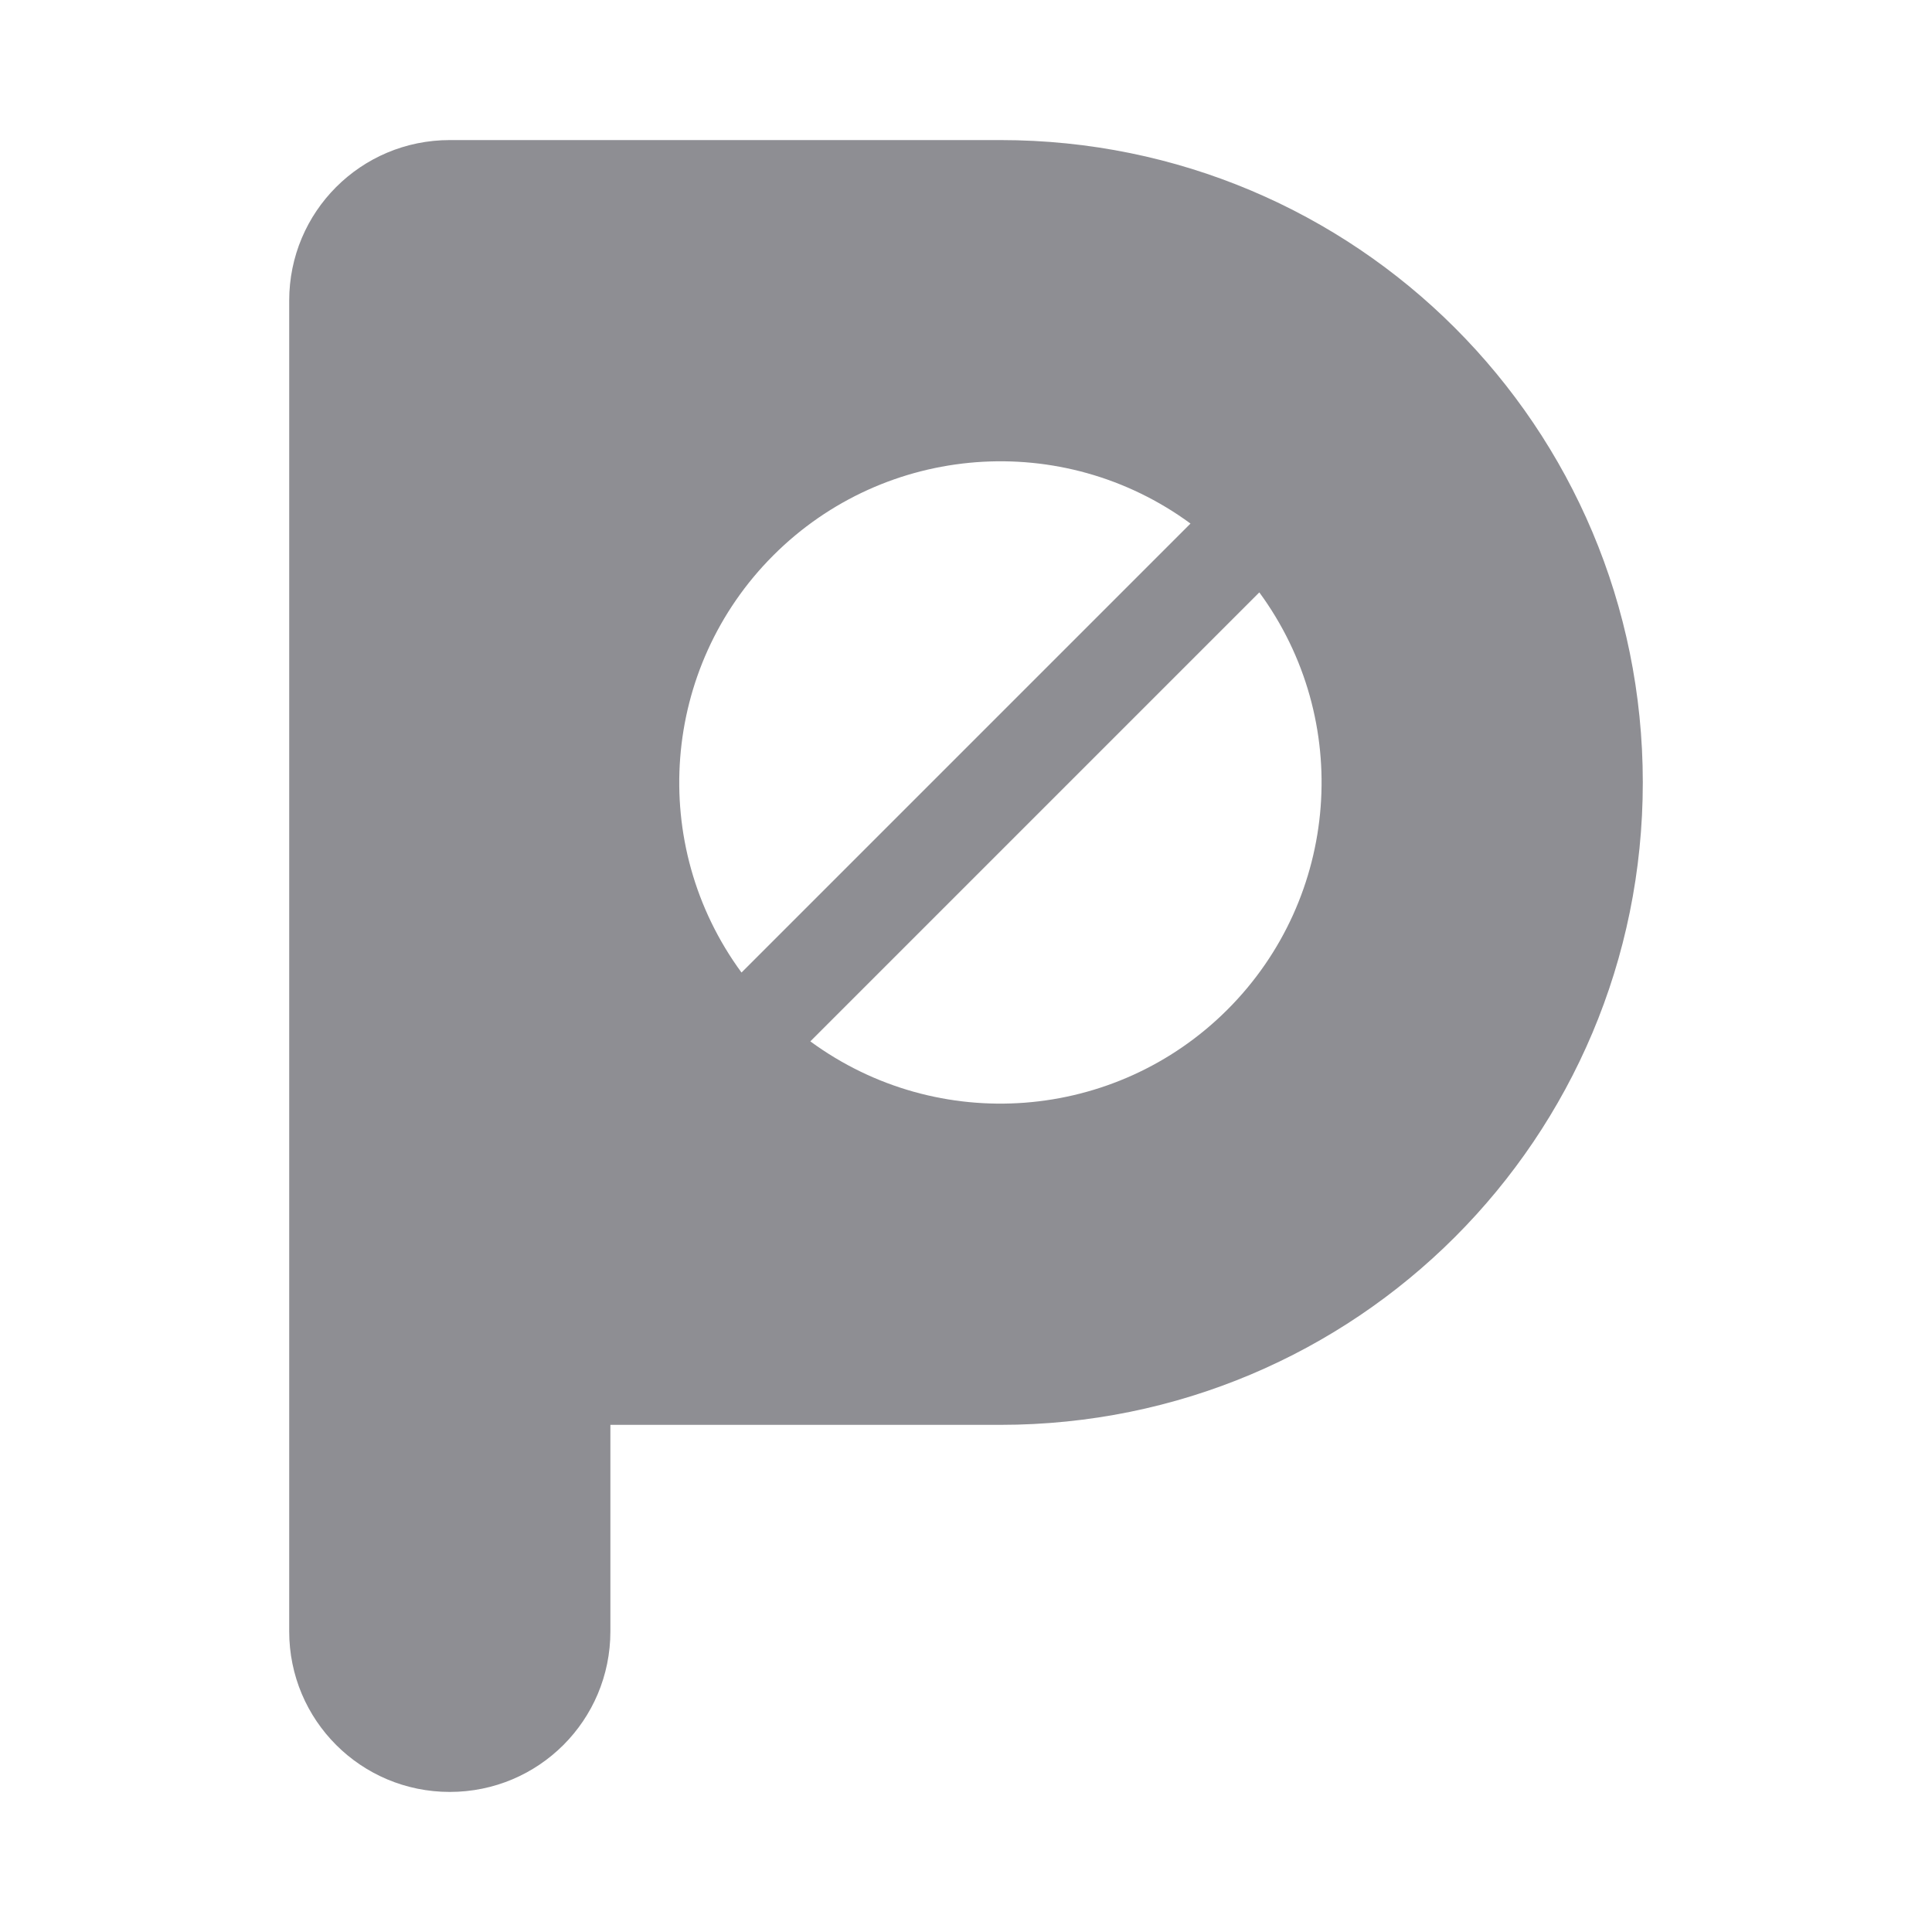
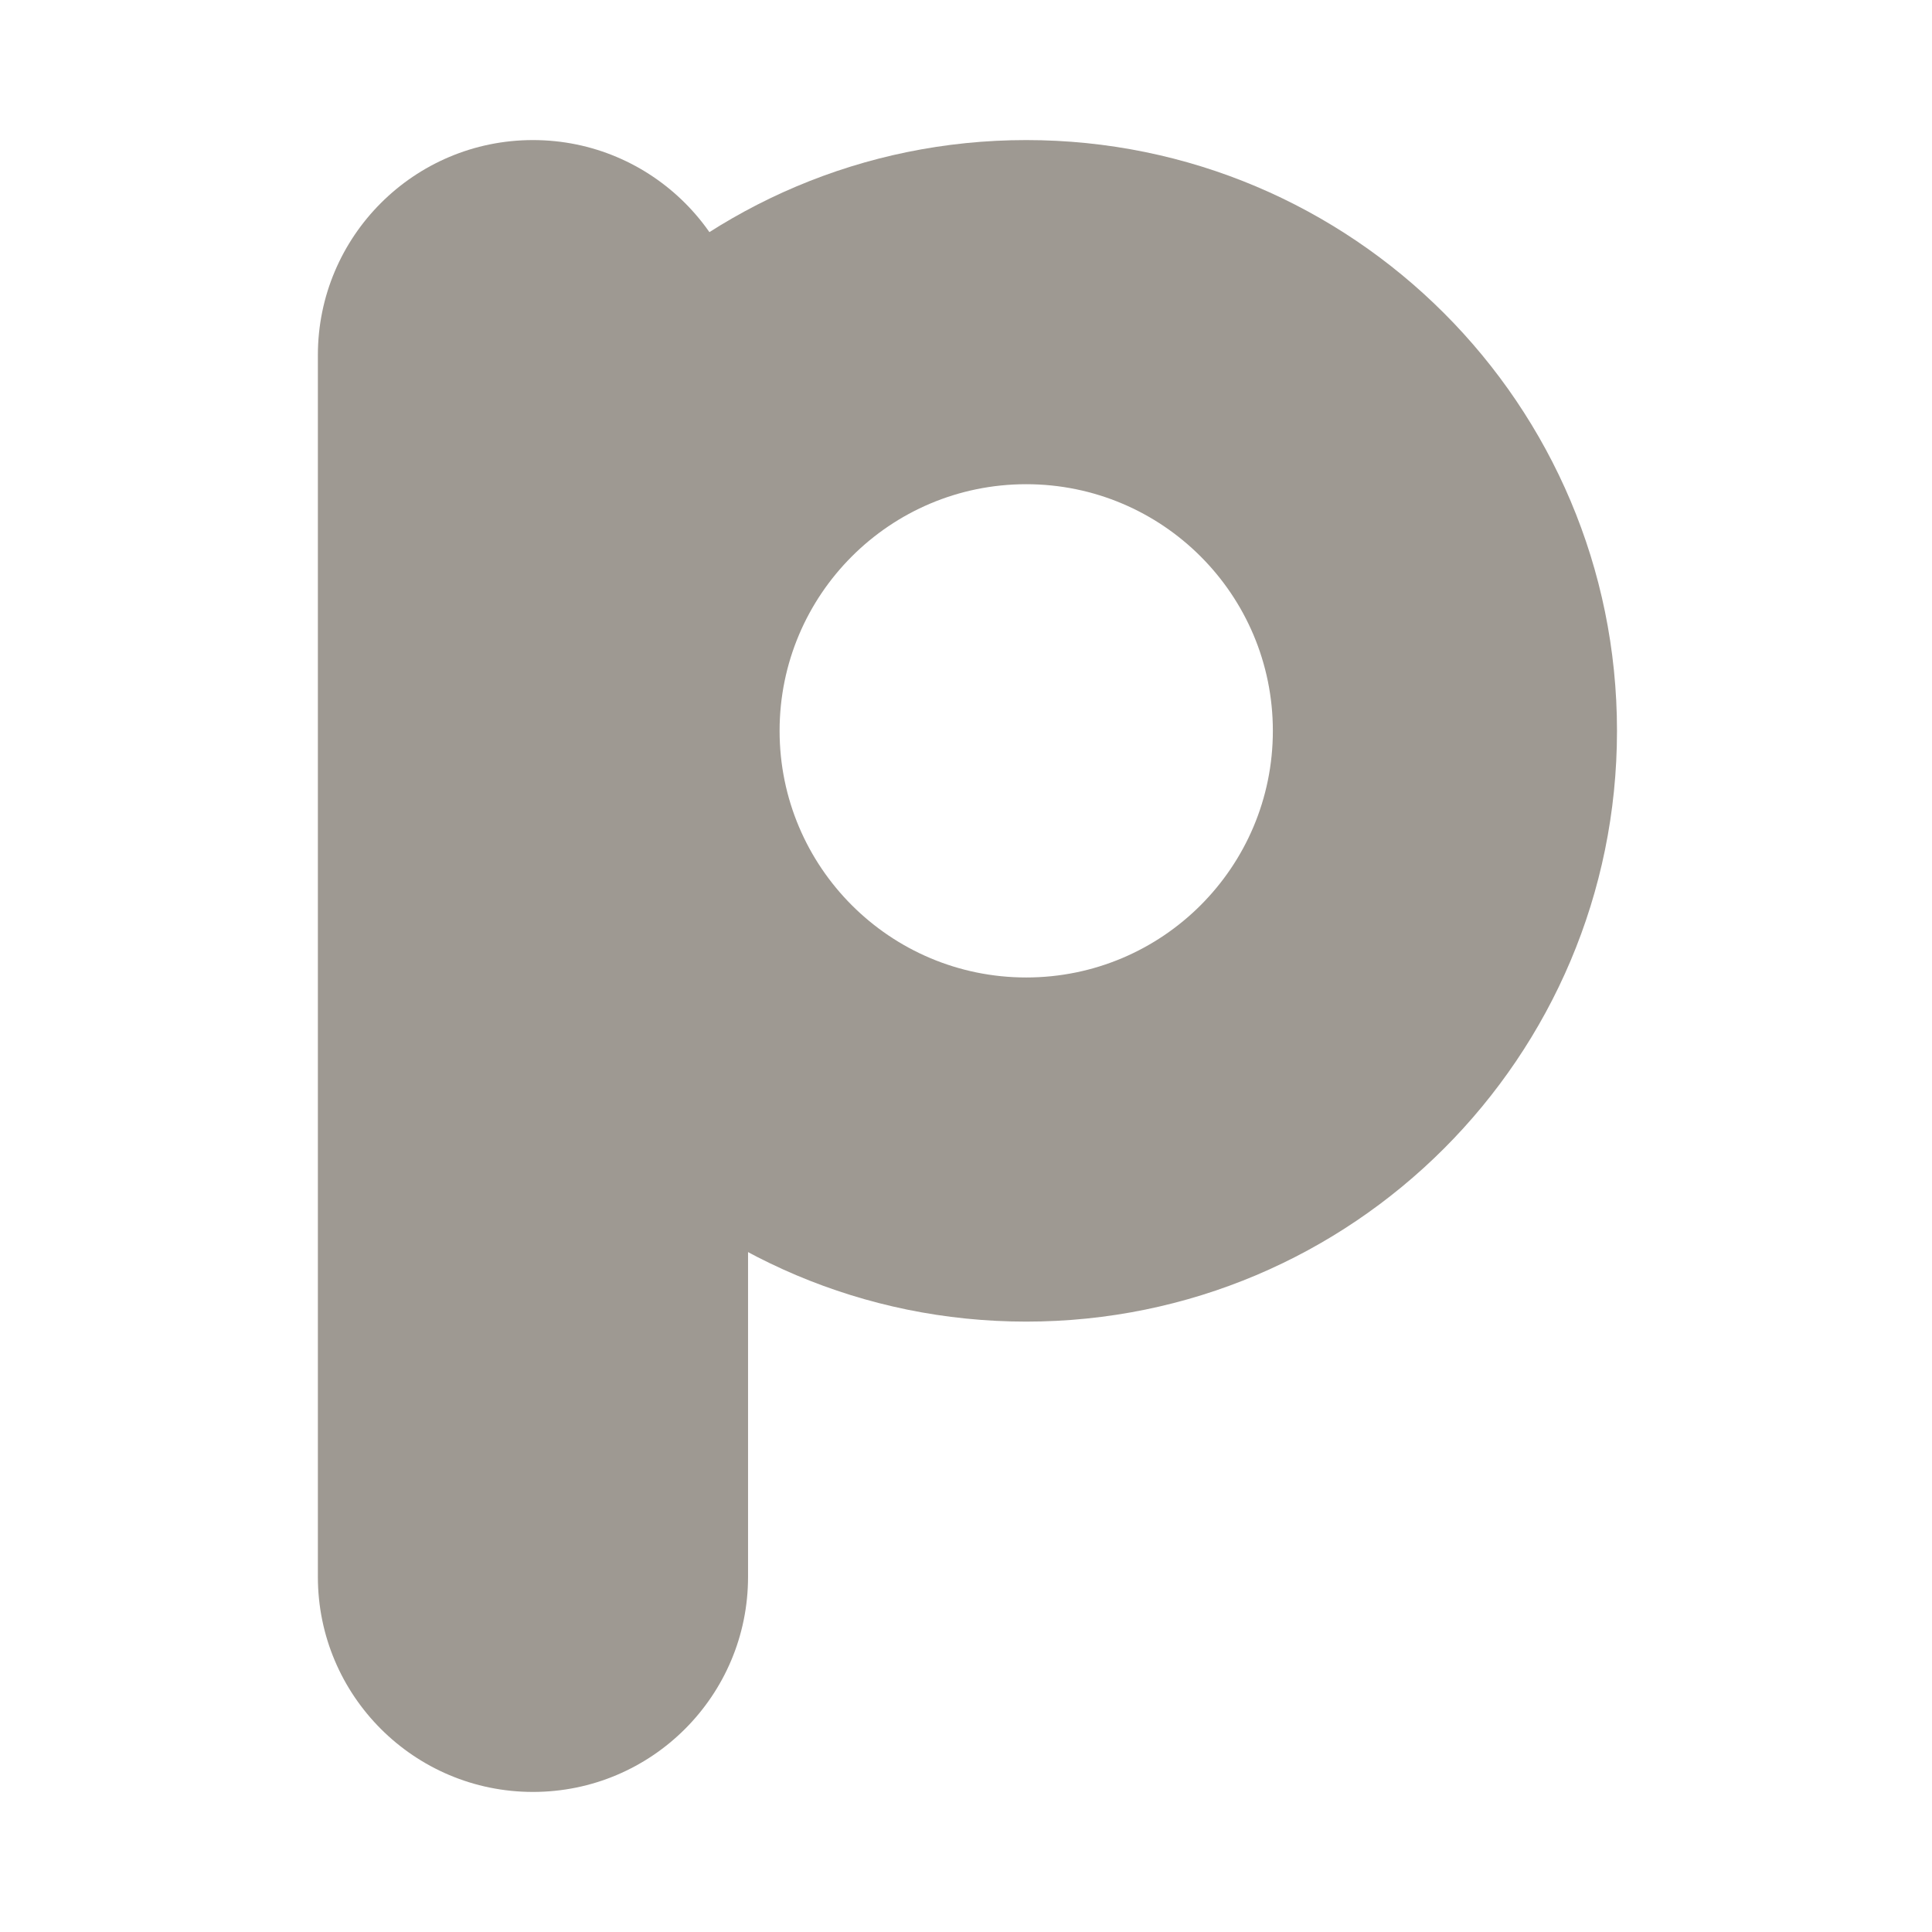
<svg xmlns="http://www.w3.org/2000/svg" width="64" height="64" viewBox="0 0 1024 1024" role="img" aria-labelledby="title">
-   <path transform="translate(512 512) scale(1.52) translate(-484 -512)" fill="#8E8E93" fill-rule="evenodd" d="M304 800C273 800 248 775 248 744V280C248 249 273 224 304 224H496C620 224 720 324 720 448C720 572 620 672 496 672H360V744C360 775 335 800 304 800Z M562.28 357.72A112 112 0 0 0 405.72 514.28L562.28 357.72Z M586.28 381.72A112 112 0 0 1 429.72 538.28L586.28 381.72Z" />
+   <g transform="translate(512 512) scale(1.52) translate(-508 -512)" fill="#9E9992">
+     <rect x="282" y="224" width="150" height="576" rx="75" />
+     <path fill-rule="evenodd" d="M323 430a206 206 0 1 0 412 0a206 206 0 1 0-412 0Z M443 430a86 86 0 1 0 172 0a86 86 0 1 0-172 0Z" />
+   </g>
</svg>
